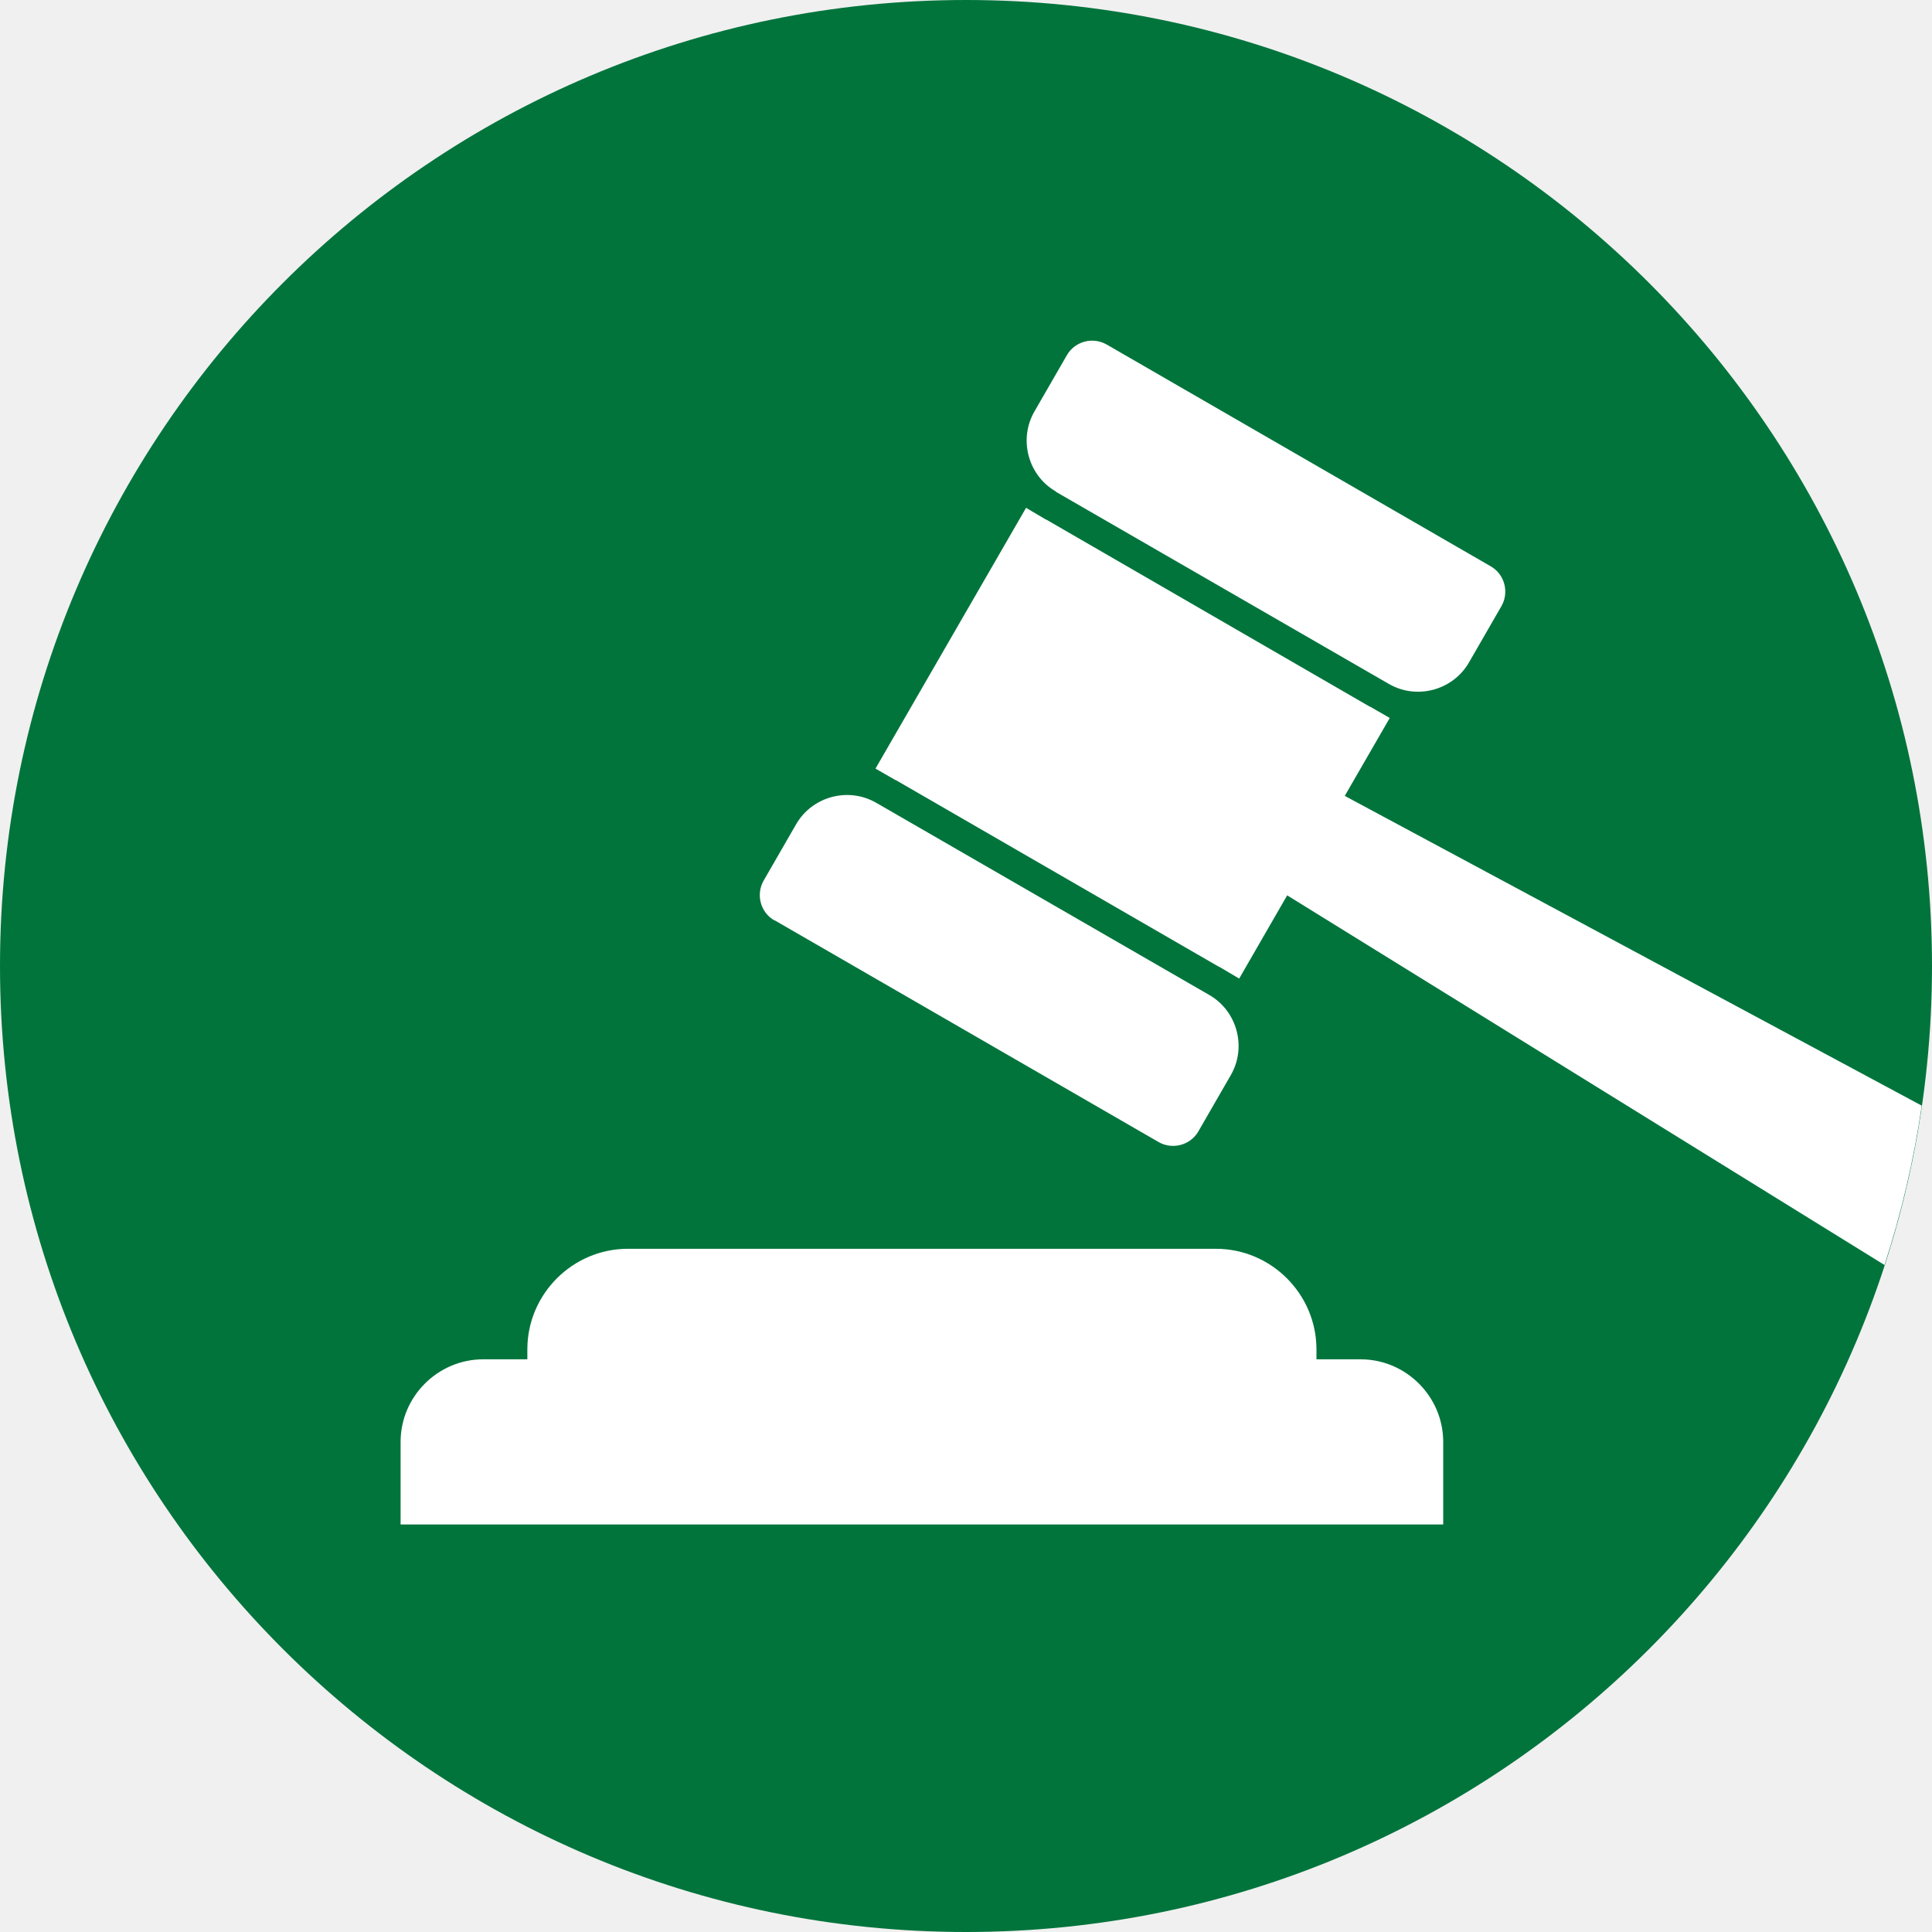
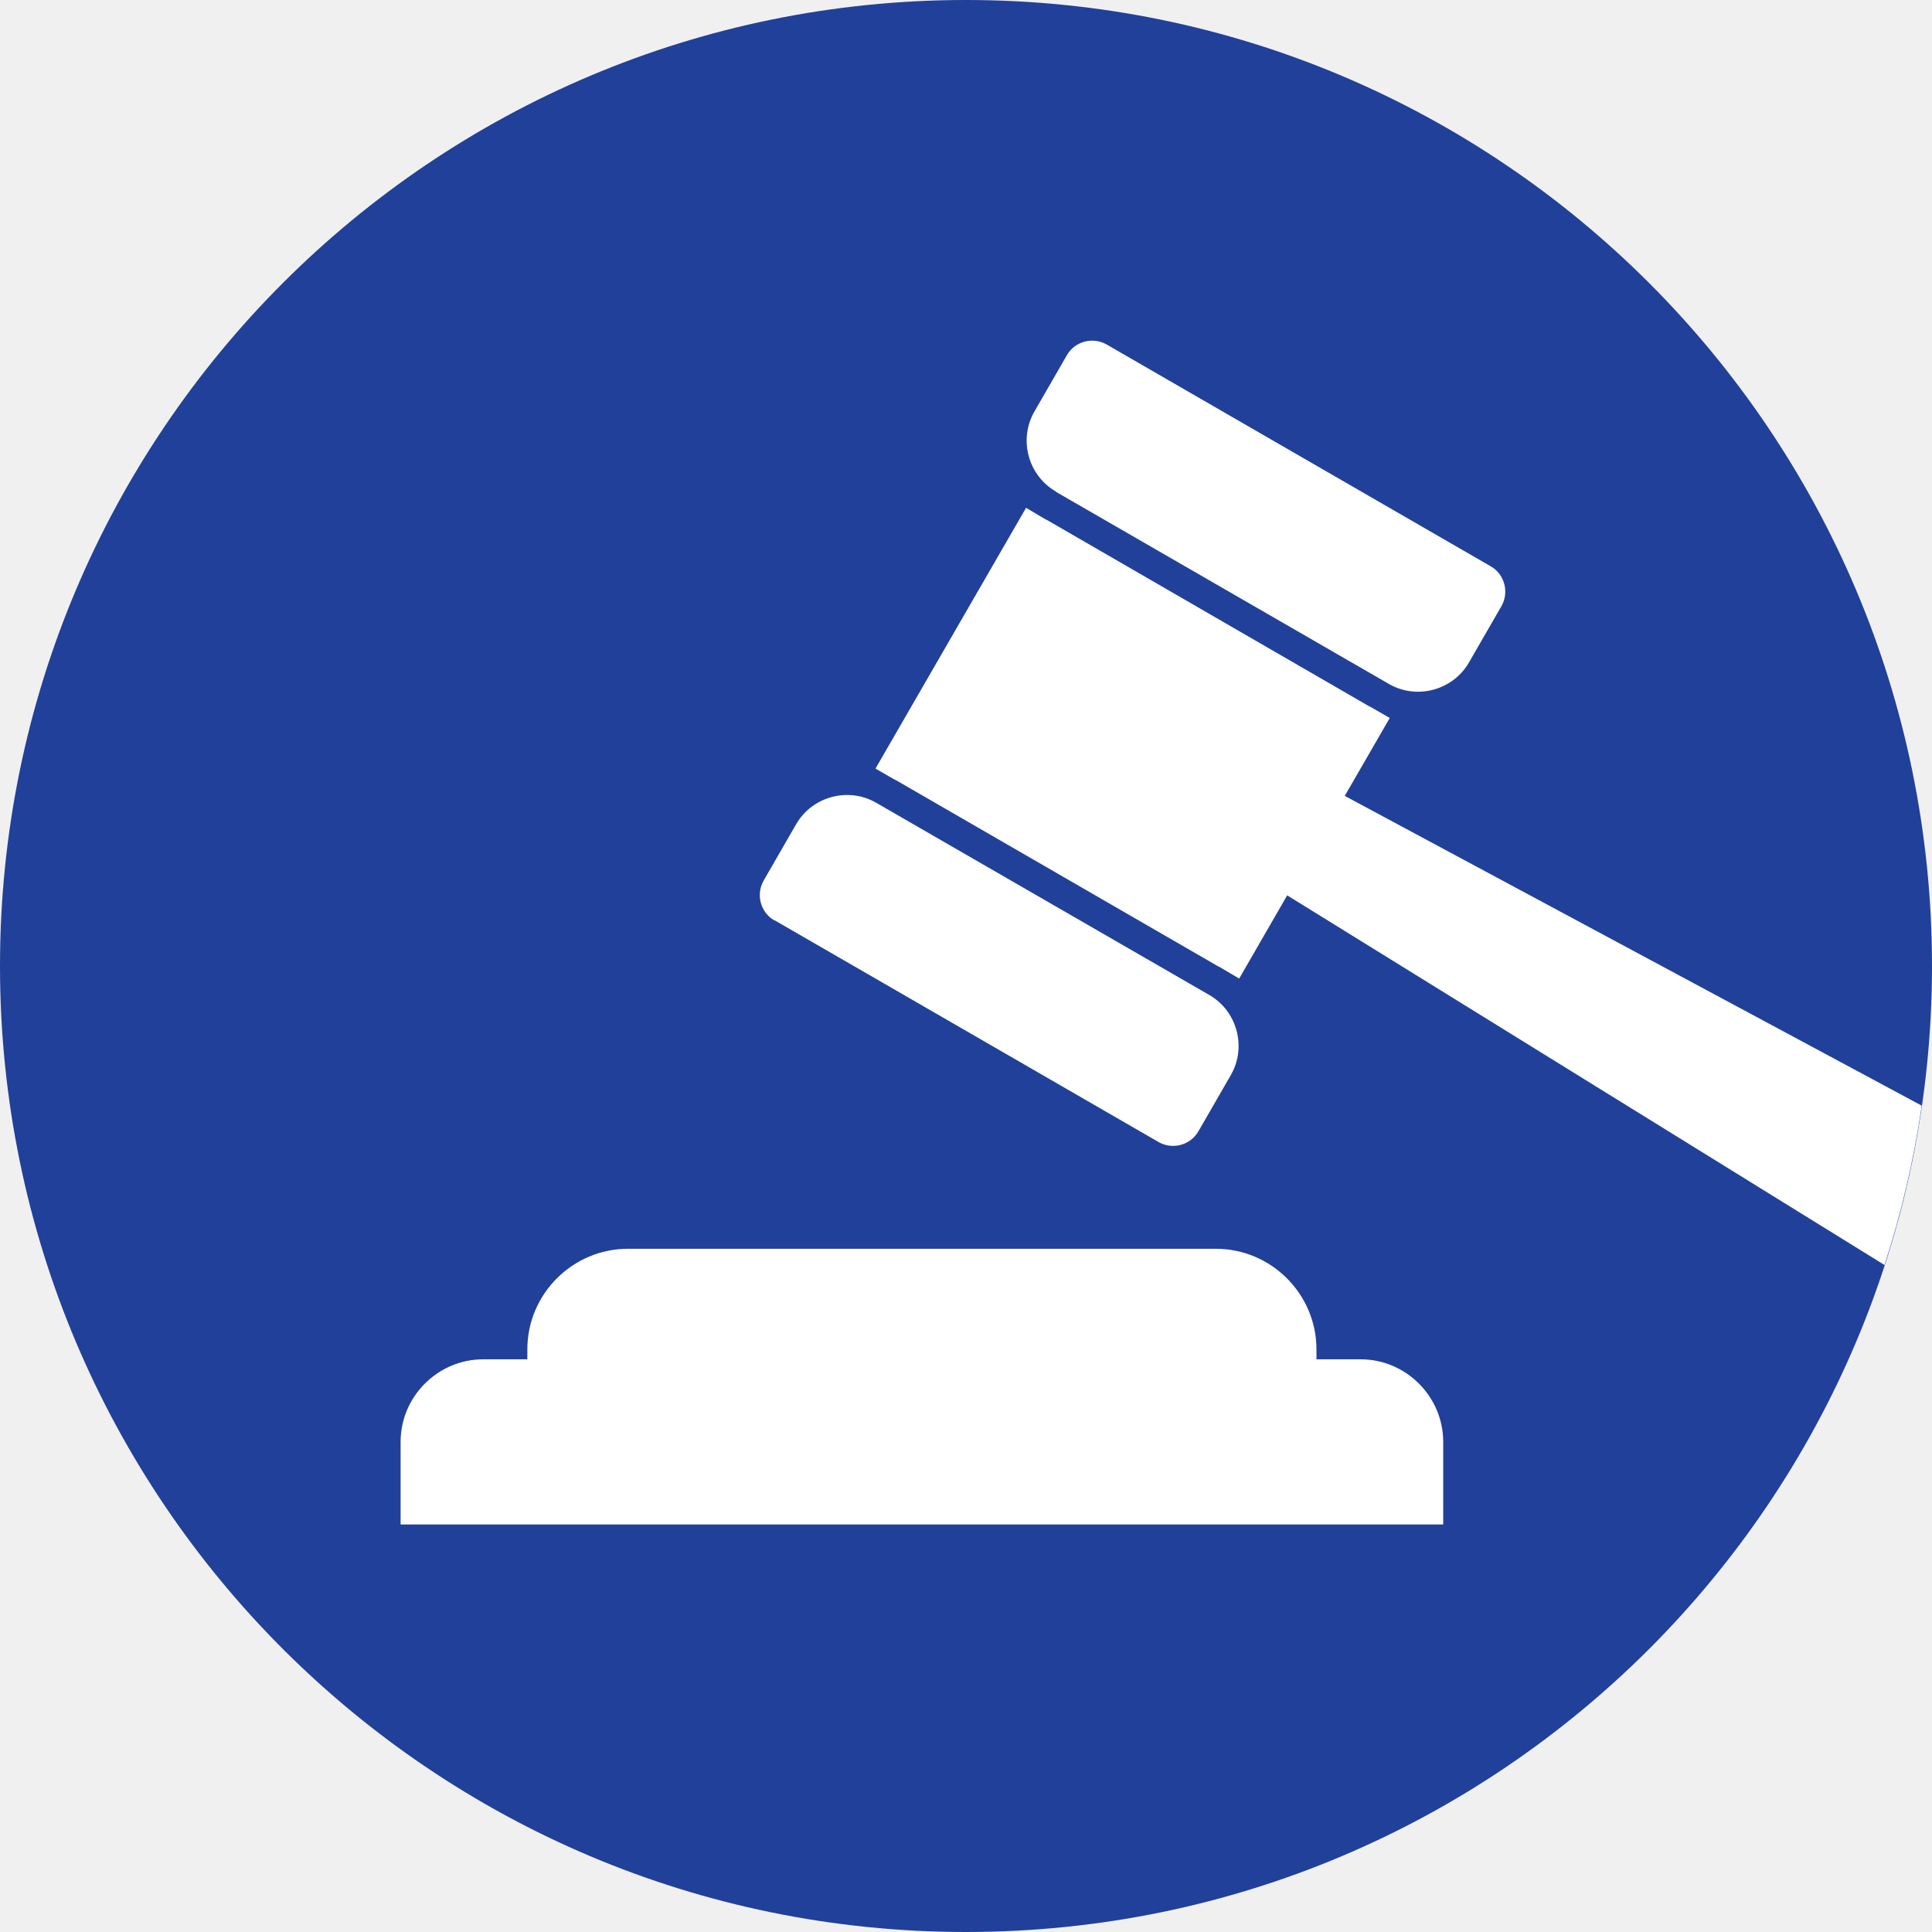
<svg xmlns="http://www.w3.org/2000/svg" id="Camada_2" data-name="Camada 2" viewBox="0 0 116.76 116.76">
  <defs>
    <style>
      .cls-1 {
        fill: #fff;
      }

      .cls-2 {
-         fill: #01743c;
+         fill: #21409a;
      }
    </style>
  </defs>
  <g id="Layer_1" data-name="Layer 1">
    <circle class="cls-2" cx="58.38" cy="58.38" r="58.38" />
    <g>
      <path class="cls-1" d="M81.27,48.1l2.72-4.71-1.2-.69h-.02s-19.54-11.3-19.54-11.3h-.02s-1.2-.71-1.2-.71l-9.1,15.76,1.2,.69h.02s19.54,11.29,19.54,11.29h.02s1.2,.71,1.2,.71l2.9-5.03,36.1,22.34c1.01-3.11,1.77-6.32,2.25-9.63l-34.87-18.72Z" />
      <path class="cls-1" d="M46.8,55.61l23.22,13.41c.84,.48,1.92,.19,2.4-.64l1.96-3.4c.98-1.69,.39-3.88-1.3-4.85l-20.12-11.61c-1.69-.98-3.88-.39-4.85,1.3l-1.96,3.4c-.48,.84-.19,1.92,.64,2.4Z" />
      <path class="cls-1" d="M63.81,29.72l20.12,11.61c1.69,.98,3.88,.39,4.85-1.3l1.96-3.4c.48-.84,.19-1.92-.64-2.4l-23.22-13.41c-.84-.48-1.92-.19-2.4,.64l-1.96,3.4c-.98,1.69-.39,3.88,1.3,4.85Z" />
      <path class="cls-1" d="M73.49,75.47H37.95c-3.34,0-6.08,2.73-6.08,6.08v.6h-2.67c-2.74,0-4.99,2.25-4.99,4.99v4.99h63.01v-4.99c0-2.74-2.25-4.99-4.99-4.99h-2.67v-.6c0-3.34-2.73-6.08-6.08-6.08Z" />
    </g>
  </g>
</svg>
